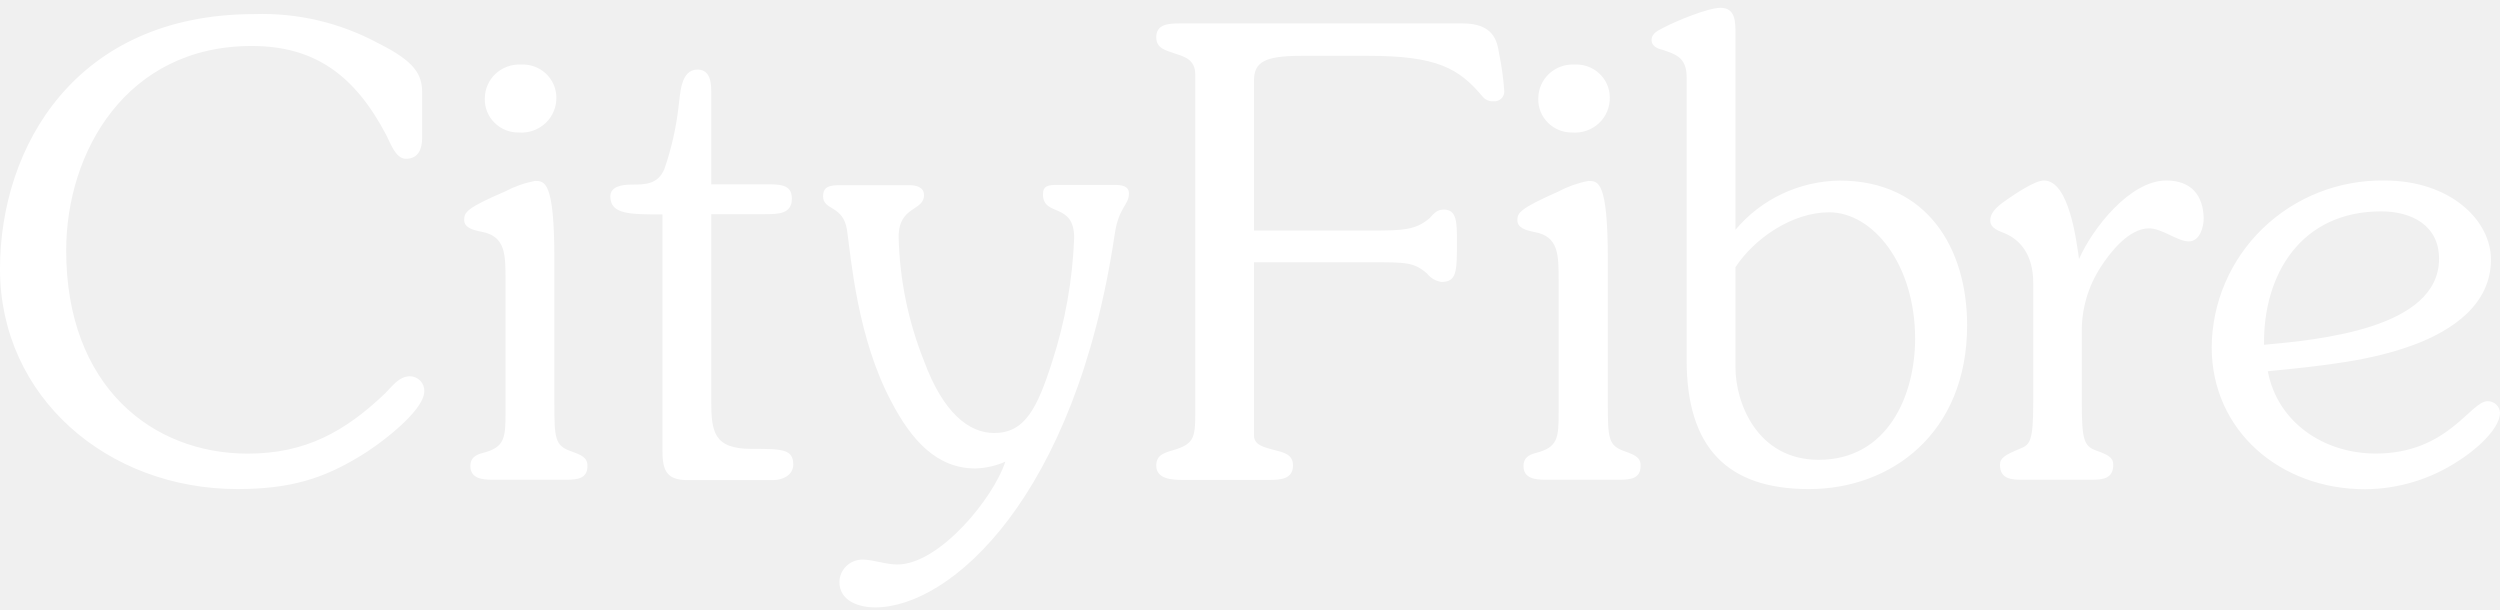
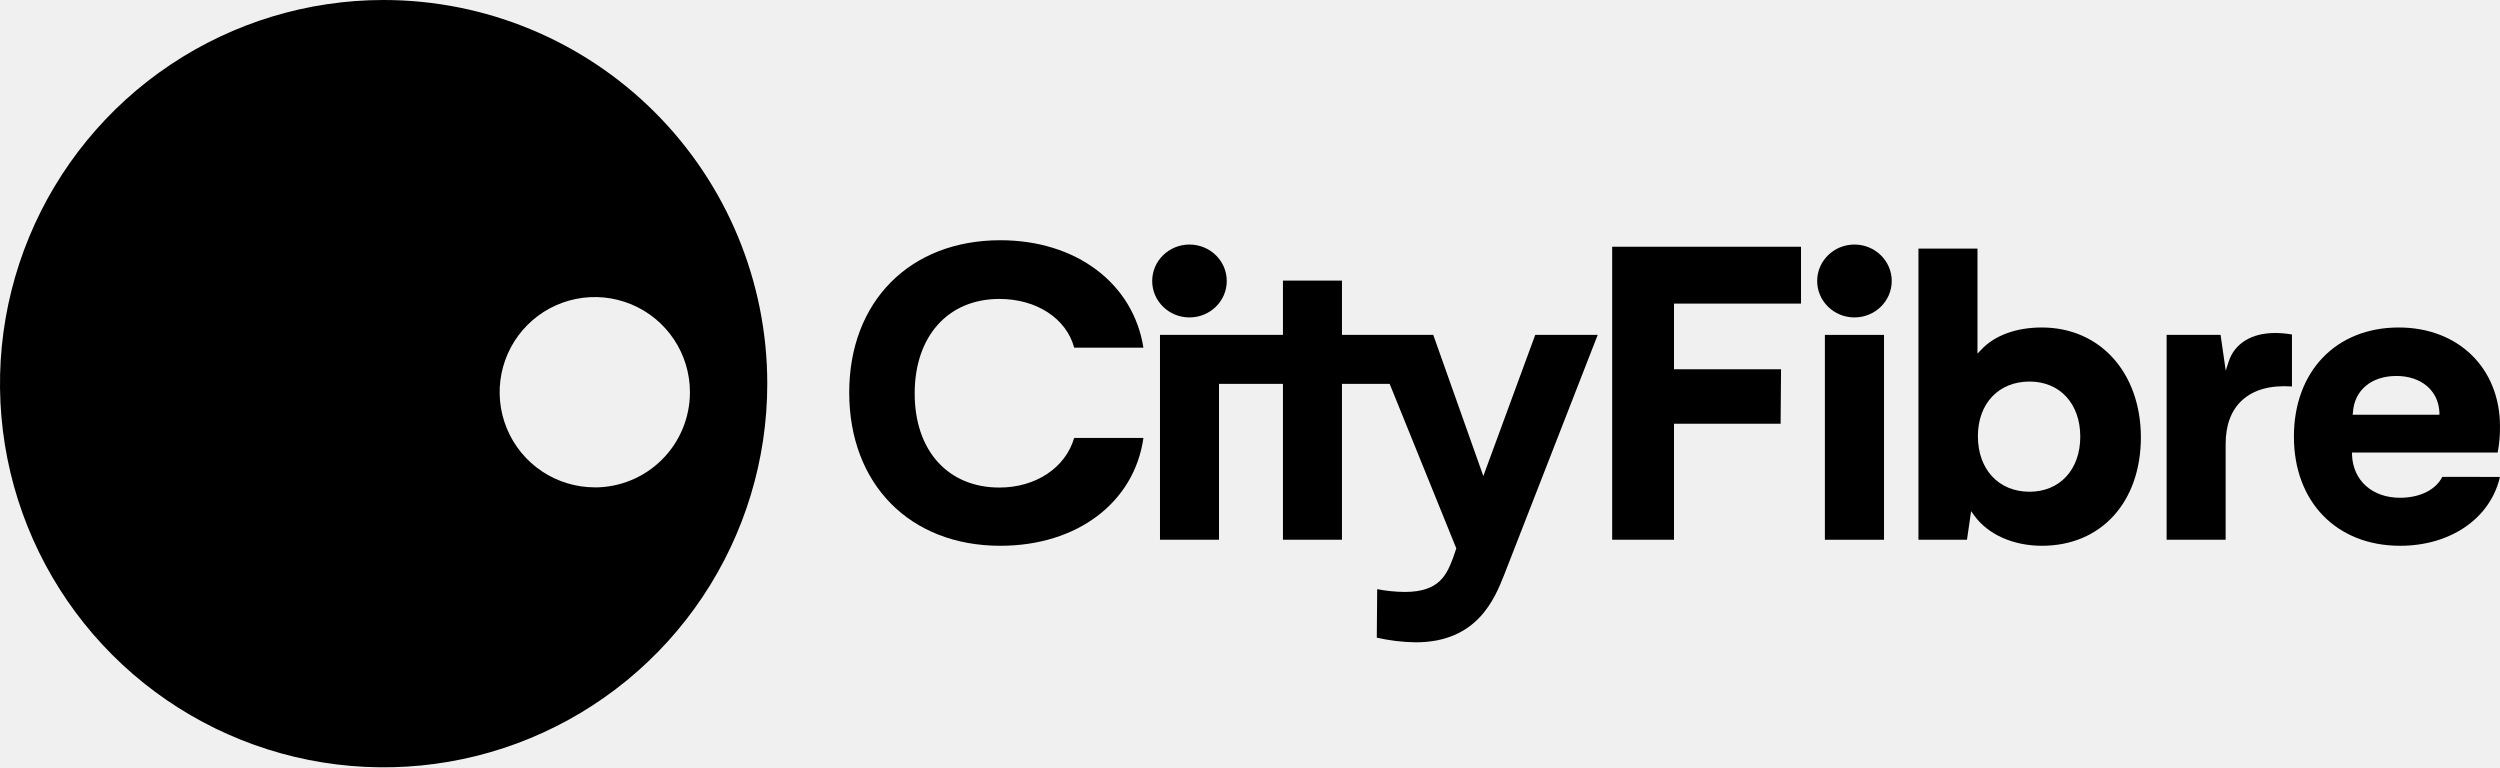
- <svg xmlns="http://www.w3.org/2000/svg" fill="#fff" viewBox="0 0 160 39">
-   <path d="M26.237 24.081c-.71 0-1.167.679-1.58 1.086-2.585 2.47-5.127 3.865-8.802 3.865-6.117 0-11.619-4.305-11.619-13.001 0-6.308 3.851-13.088 11.872-13.088 4.038 0 6.602 1.873 8.616 5.705.253.478.588 1.515 1.254 1.515.83 0 1.04-.679 1.04-1.357V5.928c0-1.156-.462-1.992-2.795-3.153A15.61 15.61 0 0016.284.902C4.83.902 0 9.402 0 17.22 0 25.4 6.871 31.3 15.2 31.3c3.456 0 5.54-.717 7.79-2.074 1.04-.597 4.165-2.871 4.165-4.185a.914.914 0 00-.254-.671.936.936 0 00-.664-.29zM36.519 28.87c-.996-.36-1.04-.799-1.04-3.073v-9.229c0-4.989-.621-4.989-1.249-4.989-.669.13-1.314.36-1.914.679-2.454 1.053-2.608 1.33-2.608 1.813 0 .483.495.64 1.1.76 1.546.277 1.546 1.439 1.546 3.11v8.453c0 1.628-.044 2.236-1.458 2.595-.462.119-.792.32-.792.835 0 .798.748.88 1.42.88h4.703c.749 0 1.37-.082 1.37-.88.006-.553-.407-.716-1.078-.955zM33.19 8.48a2.262 2.262 0 001.726-.602c.228-.215.407-.475.526-.764a2.18 2.18 0 00.164-.909 2.095 2.095 0 00-.681-1.506 2.15 2.15 0 00-1.57-.567 2.228 2.228 0 00-1.638.59 2.17 2.17 0 00-.689 1.581 2.086 2.086 0 00.611 1.543 2.141 2.141 0 001.551.634zM48.1 28.728c-2.416 0-2.58-1.086-2.58-3.078V13.707h3.372c.913 0 1.788 0 1.788-.993s-.875-.917-1.959-.917H45.52v-5.83c0-.543 0-1.515-.88-1.515-1.1 0-1.1 1.596-1.205 2.312a18.736 18.736 0 01-.913 4.05c-.418.999-1.254.999-2.085.999-.627 0-1.375.114-1.375.76 0 1.15 1.249 1.15 3.334 1.15v15.005c0 1.2.126 1.998 1.579 1.998h5.501c.622 0 1.293-.32 1.293-1 0-.998-.754-.998-2.668-.998zM71.338 11.835h-3.67c-.55 0-.918.038-.918.597 0 1.476 1.997.477 1.997 2.795a29.25 29.25 0 01-1.414 7.937c-.957 2.99-1.75 4.549-3.708 4.549-1.58 0-3.246-1.238-4.495-4.63a22.745 22.745 0 01-1.617-7.926c0-1.992 1.623-1.629 1.623-2.671 0-.516-.501-.635-.958-.635h-4.4c-.667 0-1.101.076-1.101.717 0 .917 1.293.542 1.535 2.17.253 1.803.67 6.933 2.839 10.977 1.292 2.476 2.915 4.267 5.375 4.267a5.163 5.163 0 001.914-.434c-.748 2.312-4.209 6.579-6.915 6.579-.749 0-1.54-.315-2.245-.315-.384.006-.75.158-1.023.426s-.428.628-.435 1.007c0 1.195 1.205 1.629 2.289 1.629 4.83 0 12.824-7.057 15.327-23.858.248-1.76.913-1.878.913-2.633 0-.483-.456-.548-.913-.548zM93.614 1.499H75.496c-.704 0-1.496.043-1.496.88 0 .716.583.835 1.166 1.036.583.2 1.331.358 1.331 1.357v21.714c0 1.596-.12 1.954-1.496 2.35-.55.163-1.001.32-1.001.961 0 .88 1.045.918 1.71.918h5.502c.704 0 1.54-.038 1.54-.918 0-.722-.583-.841-1.21-.998-.55-.158-1.287-.283-1.287-.918V16.785h7.537c2.2 0 2.707 0 3.537.717.223.292.553.487.92.543.995 0 .995-.679.995-2.595 0-1.194 0-2.036-.83-2.036-.463 0-.628.24-.914.543-.88.755-1.65.798-3.708.798h-7.537V5.168c0-1.194.666-1.595 3.042-1.595h4.286c4.368 0 5.787.797 7.29 2.594a.834.834 0 00.709.315.64.64 0 00.491-.164.624.624 0 00.202-.471c-.057-.817-.17-1.63-.335-2.432-.121-.798-.363-1.916-2.327-1.916zM100.611 8.48a2.254 2.254 0 001.727-.6 2.195 2.195 0 00.689-1.675 2.097 2.097 0 00-.678-1.506 2.143 2.143 0 00-1.567-.567 2.229 2.229 0 00-1.642.588 2.17 2.17 0 00-.69 1.583 2.088 2.088 0 00.61 1.543 2.142 2.142 0 001.551.634zM103.945 28.87c-1.001-.36-1.045-.799-1.045-3.073v-9.229c0-4.989-.622-4.989-1.243-4.989a6.812 6.812 0 00-1.92.679c-2.454 1.086-2.625 1.357-2.625 1.835s.501.64 1.1.76c1.541.277 1.541 1.438 1.541 3.11v8.43c0 1.63-.044 2.237-1.458 2.596-.462.119-.792.32-.792.835 0 .798.748.88 1.414.88h4.709c.748 0 1.37-.082 1.37-.88.028-.553-.385-.716-1.051-.955zM117.732 11.558a8.9 8.9 0 00-3.682.851 8.788 8.788 0 00-2.98 2.297V2.177c0-.798 0-1.677-.958-1.677-.792 0-2.833.841-3.581 1.238-.374.2-.831.363-.831.836 0 .363.374.543.666.602.787.277 1.579.44 1.579 1.754v18.114c0 5.586 2.586 8.257 7.828 8.257 5.243 0 10.123-3.55 10.123-10.493-.005-4.902-2.547-9.25-8.164-9.25zm-1.331 17.87c-3.956 0-5.331-3.67-5.331-5.906V17.1c1.205-1.835 3.625-3.512 5.996-3.512 2.79 0 5.502 3.311 5.502 8.1-.006 3.63-1.761 7.74-6.173 7.74zM138.638 11.552c-2.333 0-4.748 3.11-5.579 5.027-.17-1.156-.627-5.027-2.25-5.027-.583 0-1.87.88-2.333 1.2-.462.32-1.1.755-1.1 1.357 0 .516.583.679.957.836.919.396 1.794 1.314 1.794 3.154v7.698c0 2.432-.209 2.67-.836 2.915-.958.396-1.293.597-1.293 1.036 0 .918.754.956 1.425.956h4.45c.71 0 1.376-.076 1.376-.956 0-.477-.336-.64-1.101-.917-.764-.277-.913-.678-.913-3.034v-4.468a7.463 7.463 0 011.205-4.229c.611-.96 1.816-2.486 3.097-2.486.831 0 1.832.836 2.542.836s.957-.912.957-1.471c-.027-1.466-.781-2.427-2.398-2.427zM159.202 25.677c-1.1 0-2.536 3.35-7.152 3.35-3.328 0-6.288-1.993-6.91-5.266 3.62-.358 6.602-.679 9.287-1.672 2.498-.917 4.995-2.595 4.995-5.472 0-2.508-2.58-5.065-6.827-5.065-1.436-.02-2.862.24-4.196.765a10.908 10.908 0 00-3.577 2.297 10.72 10.72 0 00-2.406 3.477 10.625 10.625 0 00-.868 4.123c0 5.347 4.374 9.098 9.826 9.098a10.998 10.998 0 005.996-1.835c.875-.543 2.63-1.954 2.63-3.072a.765.765 0 00-.25-.523.787.787 0 00-.548-.205zm-6.811-12.149c1.997 0 3.708.923 3.708 3.035 0 4.467-7.702 5.184-11.201 5.504-.06-4.49 2.355-8.539 7.493-8.539z" />
+ <svg xmlns="http://www.w3.org/2000/svg" viewBox="0 0 202 62" fill="currentColor">
+   <path d="M86.792 35.384C86.097 37.788 83.691 39.394 80.754 39.394C76.595 39.394 73.906 36.413 73.906 31.793C73.906 27.173 76.595 24.154 80.754 24.154C83.754 24.154 86.16 25.73 86.794 28.091H92.388C91.567 22.89 86.949 19.411 80.827 19.411C73.523 19.411 68.617 24.357 68.617 31.717C68.617 39.123 73.523 44.099 80.827 44.099C87.029 44.099 91.649 40.606 92.39 35.384H86.792Z" />
+   <path d="M129.095 27.059H124.047L119.853 38.466L115.807 27.059H108.431V22.674H103.662V27.059H93.727V43.612H98.496V31.016H103.662V43.612H108.431V31.016H112.284L117.669 44.31L117.391 45.123C116.894 46.397 116.334 47.829 113.52 47.829C112.767 47.823 112.016 47.748 111.277 47.605L111.245 51.523C112.28 51.76 113.338 51.886 114.4 51.899C119.368 51.899 120.773 48.362 121.53 46.462L129.095 27.059Z" />
+   <path d="M96.109 25.648C97.773 25.648 99.122 24.33 99.122 22.703C99.122 21.077 97.773 19.759 96.109 19.759C94.446 19.759 93.097 21.077 93.097 22.703C93.097 24.33 94.446 25.648 96.109 25.648Z" />
+   <path d="M149.84 25.648C151.503 25.648 152.852 24.33 152.852 22.703C152.852 21.077 151.503 19.759 149.84 19.759C148.176 19.759 146.827 21.077 146.827 22.703C146.827 24.33 148.176 25.648 149.84 25.648Z" />
+   <path d="M143.908 29.834H135.259V24.53H145.522V19.937H130.263V43.613H135.259V34.239H143.874L143.908 29.834Z" />
+   <path d="M152.228 27.059H147.451V43.612H152.228V27.059Z" />
+   <path d="M164.981 26.461C162.912 26.461 161.175 27.093 160.088 28.25L159.78 28.574V20.086H155.011V43.613H158.932L159.266 41.306L159.524 41.661C160.625 43.187 162.668 44.099 164.988 44.099C169.769 44.099 172.984 40.57 172.984 35.318C172.966 30.102 169.678 26.461 164.981 26.461ZM163.987 39.732C161.489 39.732 159.814 37.927 159.814 35.243C159.814 32.602 161.491 30.829 163.987 30.829C166.439 30.829 168.086 32.618 168.086 35.28C168.086 37.943 166.433 39.732 163.987 39.732Z" />
+   <path d="M185.191 31.227V27.026C184.74 26.948 184.284 26.908 183.828 26.906C181.922 26.906 180.555 27.749 180.076 29.219L179.84 29.947L179.422 27.055H175.063V43.609H179.832V35.88C179.832 34.34 180.281 33.148 181.163 32.339C182.099 31.483 183.46 31.107 185.191 31.227Z" />
+   <path d="M197.336 38.531C196.817 39.577 195.524 40.219 193.922 40.219C191.679 40.219 190.119 38.828 190.043 36.749V36.564H201.813C201.944 35.869 202.007 35.163 201.999 34.456C201.999 29.748 198.637 26.461 193.821 26.461C188.754 26.461 185.348 30.004 185.348 35.28C185.348 40.556 188.797 44.099 193.93 44.099C198.019 44.099 201.228 41.872 201.995 38.535L197.336 38.531ZM190.117 33.319C190.23 31.531 191.609 30.378 193.63 30.378C195.651 30.378 197.03 31.57 197.105 33.323V33.508H190.095L190.117 33.319Z" />
+   <path d="M30.998 0C24.867 0 18.874 1.818 13.776 5.224C8.679 8.631 4.706 13.472 2.36 19.137C0.013 24.801 -0.6 31.034 0.596 37.048C1.792 43.061 4.744 48.585 9.079 52.92C13.414 57.256 18.938 60.208 24.951 61.404C30.964 62.6 37.196 61.987 42.86 59.64C48.525 57.294 53.366 53.321 56.772 48.223C60.178 43.125 61.996 37.131 61.996 31C61.996 22.778 58.73 14.893 52.917 9.08C47.104 3.266 39.219 0 30.998 0ZM48.057 39.378C46.536 39.377 45.05 38.926 43.786 38.081C42.522 37.236 41.537 36.035 40.956 34.63C40.374 33.225 40.222 31.68 40.519 30.188C40.816 28.697 41.548 27.327 42.623 26.252C43.699 25.177 45.068 24.445 46.56 24.149C48.051 23.852 49.597 24.005 51.001 24.587C52.406 25.169 53.606 26.154 54.451 27.418C55.296 28.683 55.747 30.169 55.747 31.689C55.747 32.7 55.549 33.7 55.162 34.633C54.776 35.567 54.21 36.415 53.496 37.129C52.782 37.844 51.934 38.41 51 38.797C50.067 39.183 49.067 39.382 48.057 39.382V39.378Z" />
</svg>
